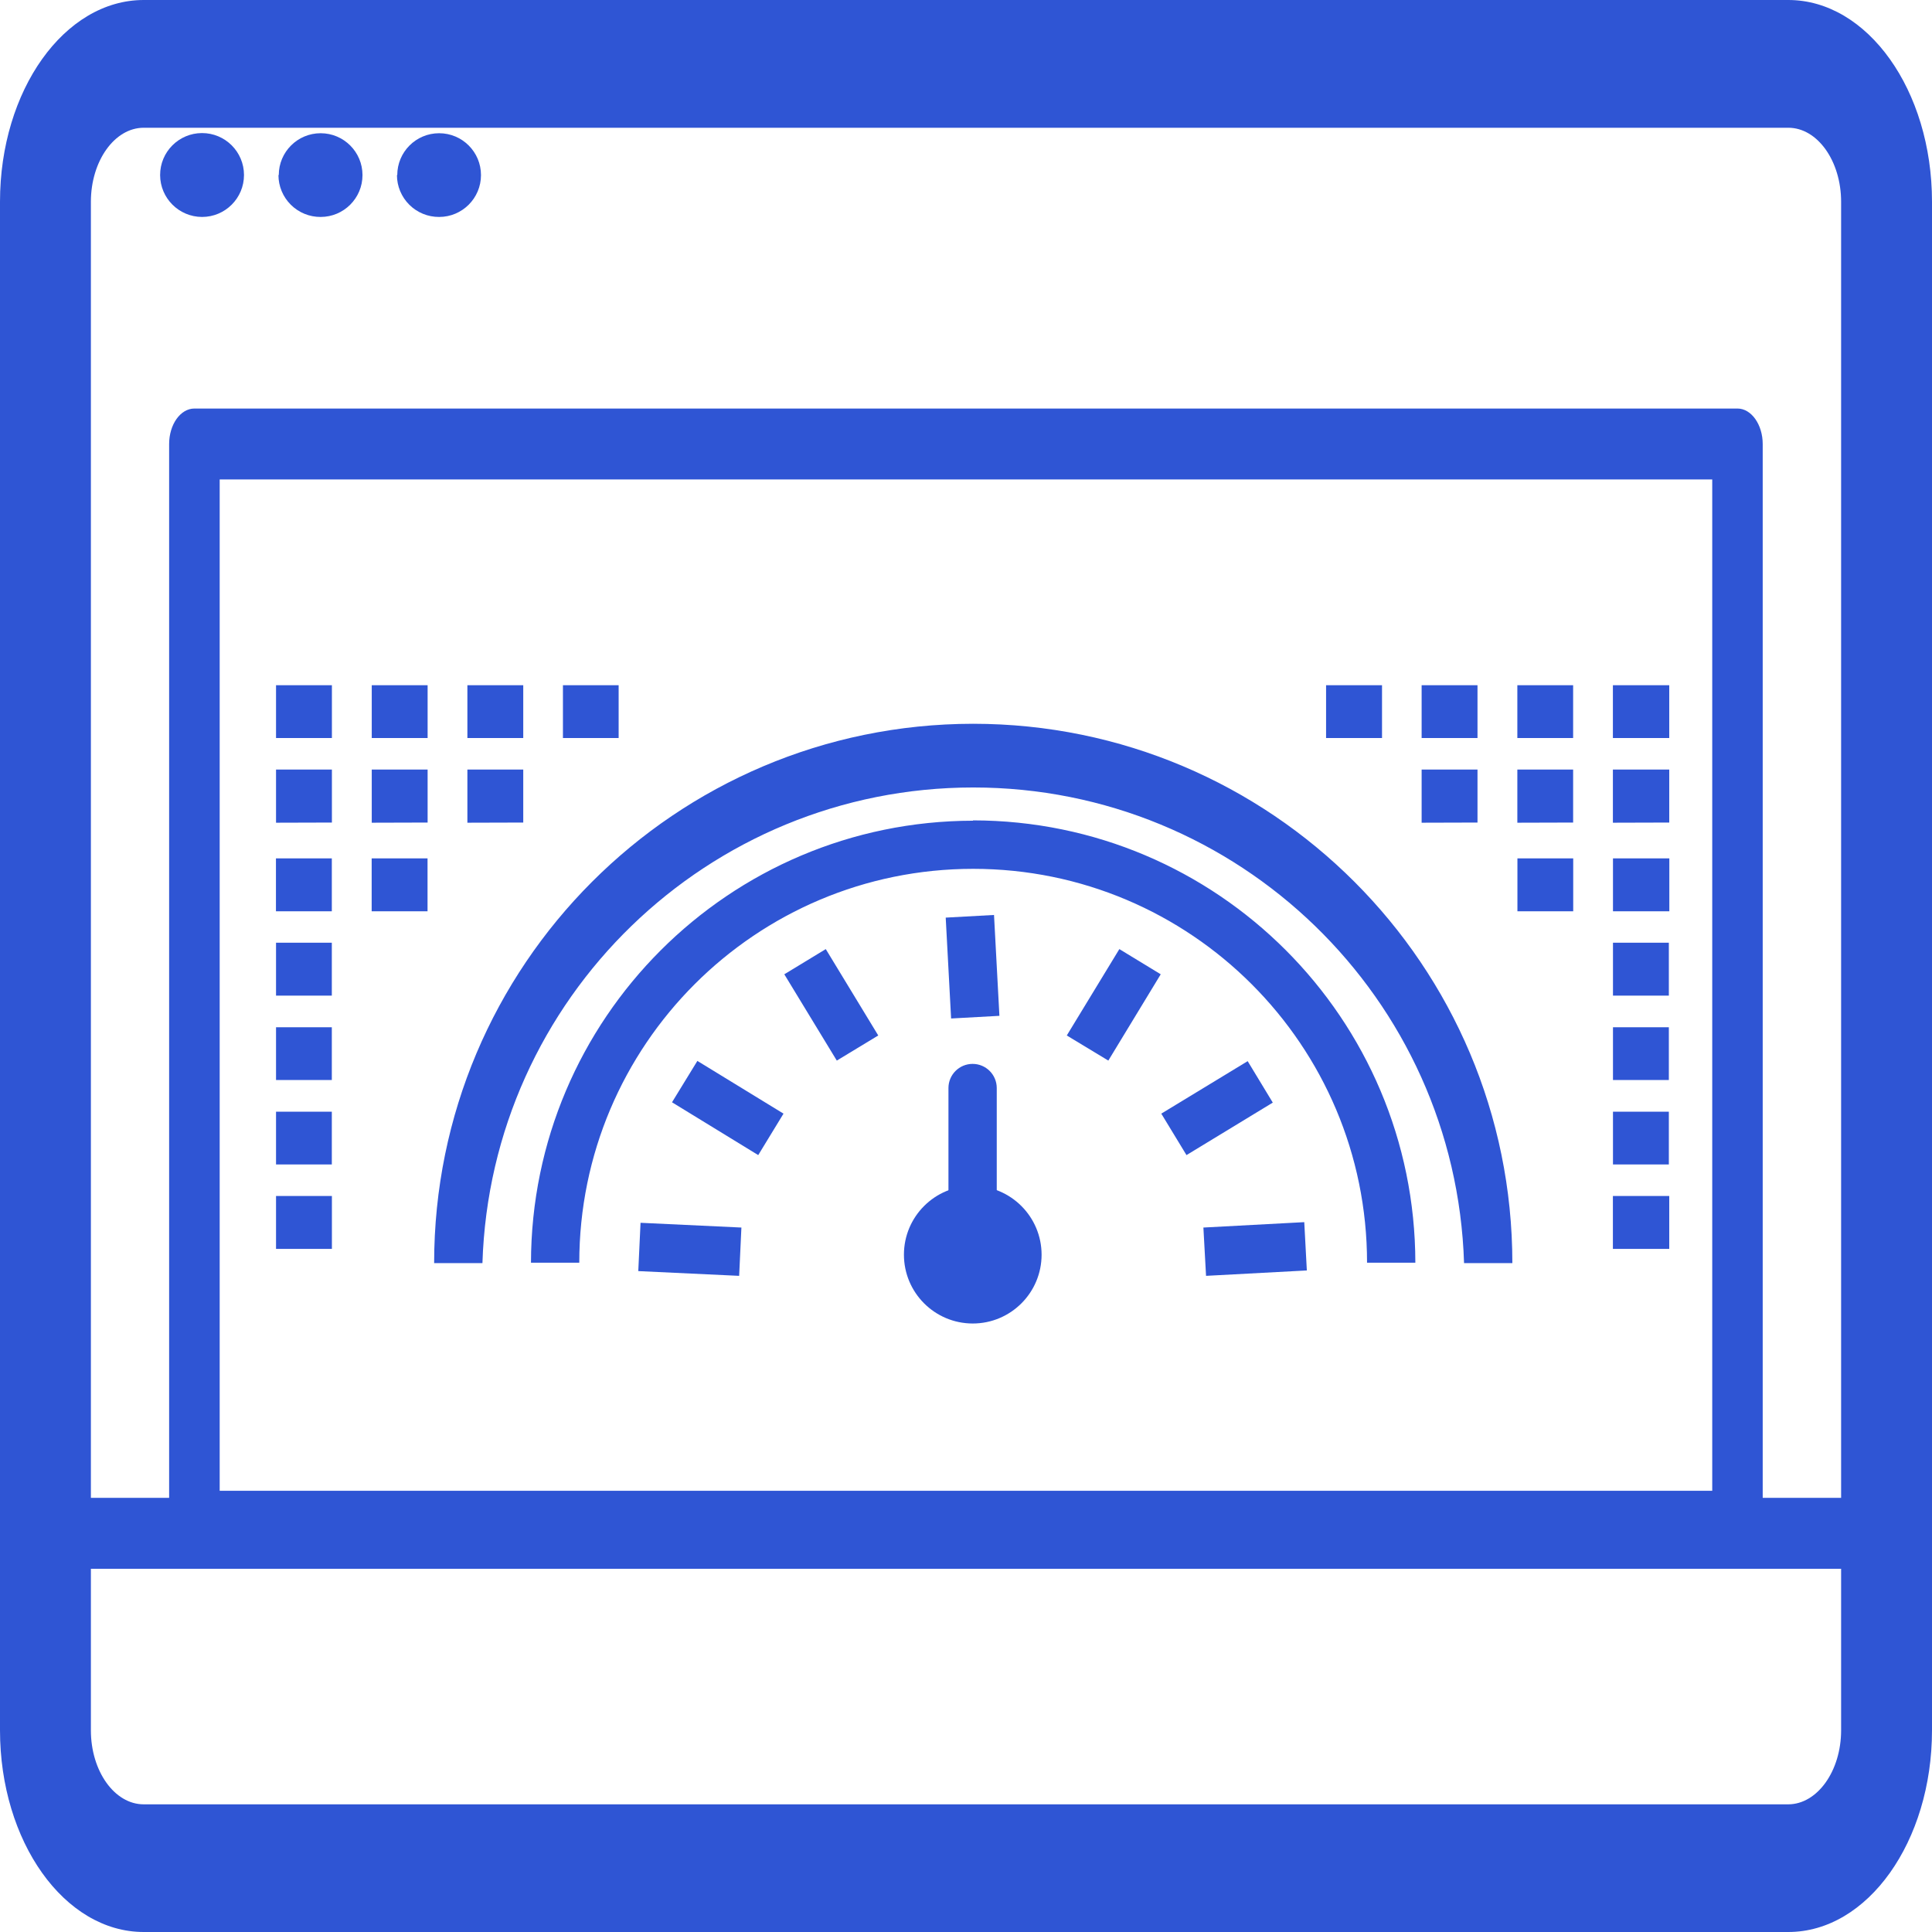
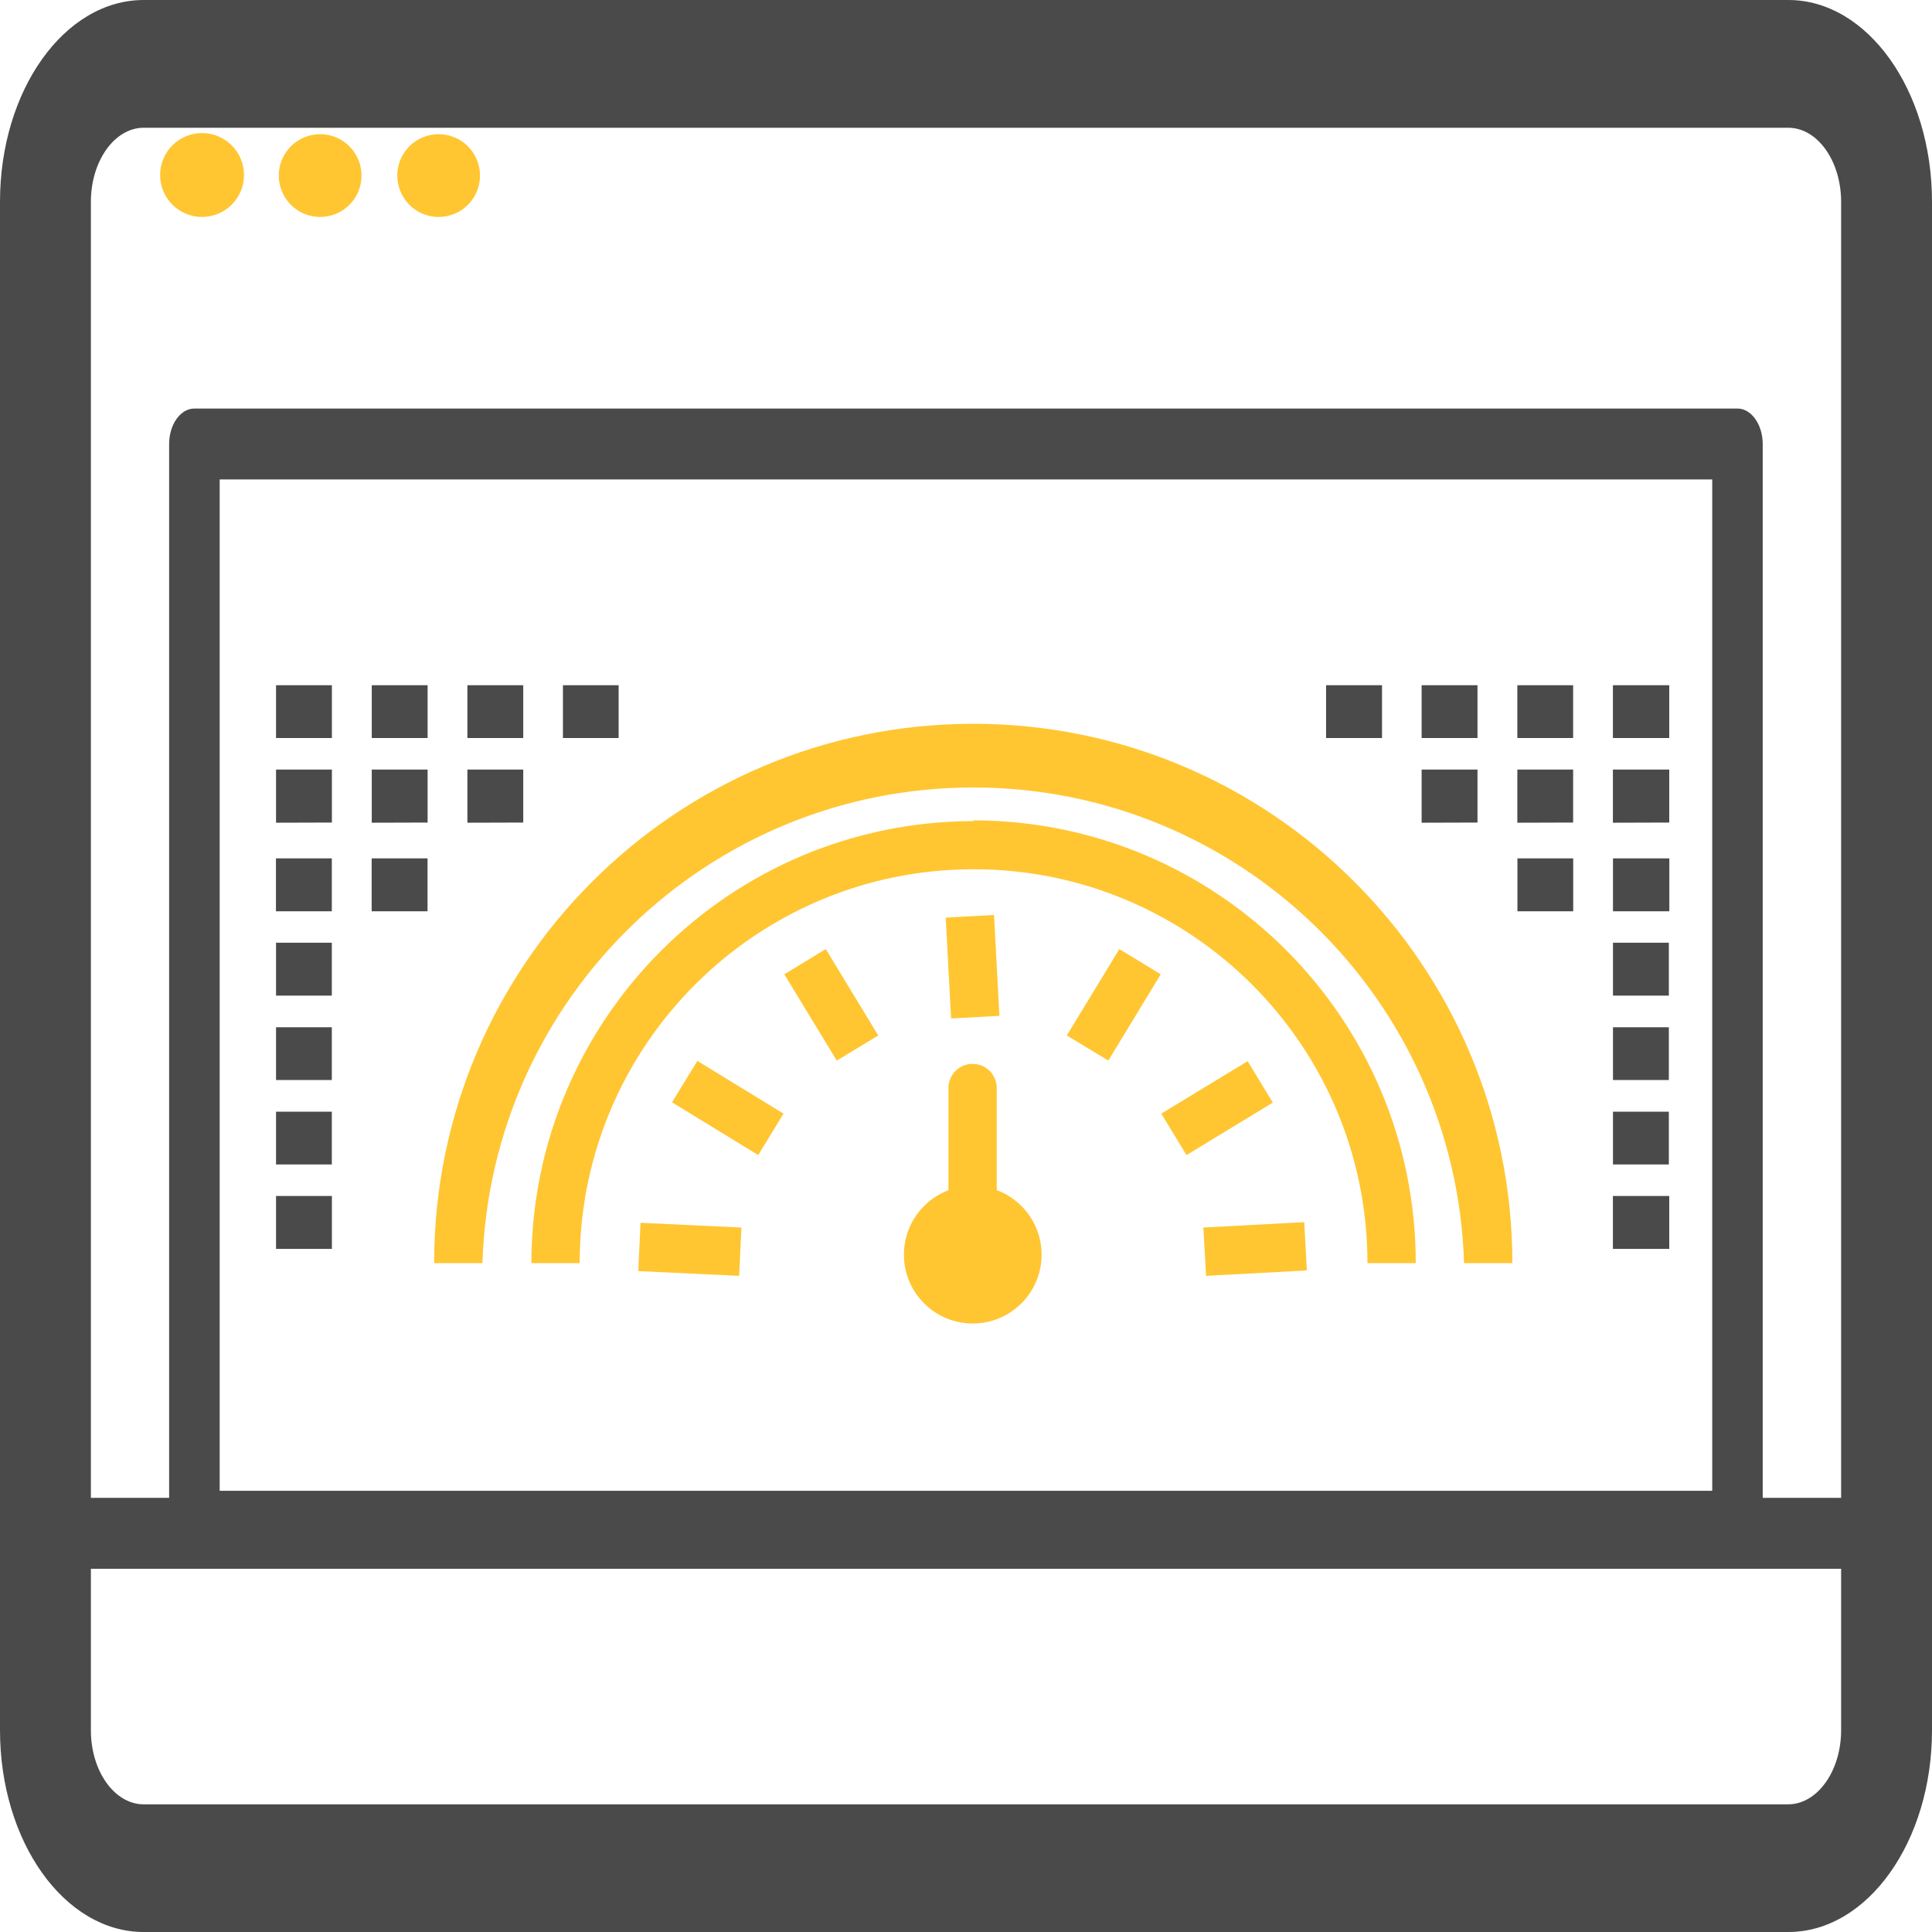
<svg xmlns="http://www.w3.org/2000/svg" width="24" height="24" viewBox="0 0 24 24">
  <g id="performance" transform="translate(-4.292 -9.738)">
    <g id="window" transform="translate(4.292 9.738)">
-       <path id="window1" d="M4.292,31.232V12.244c0-1.384.8-2.506,1.785-2.506h20.43c.983,0,1.785,1.12,1.785,2.506V31.232c0,1.383-.8,2.506-1.785,2.506H6.077C5.092,33.738,4.292,32.615,4.292,31.232Zm22.871,0V29.226H5.421v2.007c0,.507.294.919.656.919h20.43C26.867,32.151,27.163,31.739,27.163,31.232ZM6.393,28.345V15.254c0-.242.14-.441.314-.441H25.876c.172,0,.313.2.313.441V28.345h.974v-16.1c0-.506-.293-.92-.656-.92H6.077c-.361,0-.656.412-.656.92v16.1Zm19.169-.088V15.694H7.021V28.257Z" transform="translate(-4.292 -9.738)" fill="#2f55d4" fill-rule="evenodd" />
-       <path id="window-actions" d="M7.8,13.178a.521.521,0,1,1,.521.52A.522.522,0,0,1,7.8,13.178Zm1.474,0a.52.52,0,1,1,.52.52A.521.521,0,0,1,9.27,13.178Zm1.472,0a.52.52,0,1,1,.52.52A.521.521,0,0,1,10.742,13.178Z" transform="translate(-5.811 -11.003)" fill="#2f55d4" fill-rule="evenodd" />
+       <path id="window1" d="M4.292,31.232V12.244c0-1.384.8-2.506,1.785-2.506h20.43c.983,0,1.785,1.12,1.785,2.506V31.232c0,1.383-.8,2.506-1.785,2.506H6.077C5.092,33.738,4.292,32.615,4.292,31.232Zm22.871,0V29.226H5.421v2.007c0,.507.294.919.656.919h20.43C26.867,32.151,27.163,31.739,27.163,31.232ZM6.393,28.345V15.254c0-.242.14-.441.314-.441H25.876c.172,0,.313.2.313.441V28.345h.974v-16.1c0-.506-.293-.92-.656-.92H6.077c-.361,0-.656.412-.656.92v16.1Zm19.169-.088V15.694H7.021V28.257Z" transform="translate(-4.292 -9.738)" fill="#4a4a4a" fill-rule="evenodd" />
+       <path id="window-actions" d="M7.8,13.178a.521.521,0,1,1,.521.52.521.521,0,0,1-.521-.52Zm1.474,0a.514.514,0,1,1,.15.369.52.52,0,0,1-.15-.369Zm1.472,0a.514.514,0,1,1,.15.369.52.52,0,0,1-.15-.369Z" transform="translate(-5.811 -11.003)" fill="#ffc632" fill-rule="evenodd" />
    </g>
    <g id="gauge" transform="translate(9.679 18.729)">
      <g id="inner-gauge" transform="translate(2.545 2.369)">
-         <path id="pointer" d="M24.246,28.125v-2.03a.3.3,0,1,1,.6,0v2.03a.3.3,0,1,1-.6,0Z" transform="translate(-20.396 -23.939)" fill="#2f55d4" fill-rule="evenodd" />
-         <path id="center" d="M24.127,28.47a.855.855,0,1,0,.854.855A.856.856,0,0,0,24.127,28.47Z" transform="translate(-19.974 -25.099)" fill="#2f55d4" fill-rule="evenodd" />
-         <path id="dots" d="M24.5,27.009l-.033-.6,1.253-.067.032.6Zm-5.8,0-1.253-.059.028-.6,1.253.059Zm5.557-1.5-.313-.515,1.073-.652.312.515Zm-5.32,0-1.071-.656.315-.514,1.07.655Zm4.349-1.174-.516-.312.653-1.073.514.313Zm-3.373,0-.652-1.072.515-.313.652,1.073Zm1.42-.523-.067-1.253.6-.033.067,1.253Z" transform="translate(-17.45 -22.52)" fill="#2f55d4" fill-rule="evenodd" />
+         <path id="pointer" d="M24.246,28.125v-2.03a.3.3,0,1,1,.6,0v2.03a.3.3,0,0,1-.6,0Z" transform="translate(-20.396 -23.939)" fill="#ffc632" fill-rule="evenodd" />
+         <path id="center" d="M24.127,28.47a.855.855,0,1,0,.854.855.855.855,0,0,0-.854-.855Z" transform="translate(-19.974 -25.099)" fill="#ffc632" fill-rule="evenodd" />
+         <path id="dots" d="M24.5,27.009l-.033-.6,1.253-.067.032.6Zm-5.8,0-1.253-.059.028-.6,1.253.059Zm5.557-1.5-.313-.515,1.073-.652.312.515Zm-5.32,0-1.071-.656.315-.514,1.07.655Zm4.349-1.174-.516-.312.653-1.073.514.313Zm-3.373,0-.652-1.072.515-.313.652,1.073Zm1.42-.523-.067-1.253.6-.033.067,1.253Z" transform="translate(-17.45 -22.52)" fill="#ffc632" fill-rule="evenodd" />
      </g>
-       <path id="outter" d="M19.658,18.339a6.7,6.7,0,0,1,6.7,6.7h-.6a6.1,6.1,0,0,0-12.194,0h-.6A6.7,6.7,0,0,1,19.658,18.339Zm0,1.2a5.5,5.5,0,0,1,5.495,5.495h-.6a4.893,4.893,0,0,0-9.786,0h-.6A5.5,5.5,0,0,1,19.658,19.543Z" transform="translate(-12.958 -18.339)" fill="#2f55d4" fill-rule="evenodd" />
+       <path id="outter" d="M19.658,18.339a6.7,6.7,0,0,1,6.7,6.7h-.6a6.1,6.1,0,0,0-12.194,0h-.6a6.7,6.7,0,0,1,6.694-6.7Zm0,1.2a5.5,5.5,0,0,1,5.5,5.5h-.6a4.893,4.893,0,1,0-9.786,0h-.6a5.5,5.5,0,0,1,5.491-5.491Z" transform="translate(-12.958 -18.339)" fill="#ffc632" fill-rule="evenodd" />
    </g>
-     <path id="grid" d="M10.344,25.064v-.657h.694v.657Zm16.607,0v-.657h.7v.657ZM10.344,24.015V23.36h.693v.655Zm16.608,0V23.36h.694v.655ZM10.344,22.966v-.655h.693v.655Zm16.608,0v-.655h.694v.655ZM10.344,21.918v-.657h.693v.657Zm16.608,0v-.657h.694v.657ZM10.343,20.87v-.657h.694v.657Zm1.189,0v-.657h.694v.657Zm14.233,0v-.657h.693v.657Zm1.187,0v-.657h.7v.657Zm-16.608-1.1V19.11h.694v.658Zm1.189,0V19.11h.694v.658Zm1.188,0V19.11h.694v.658Zm11.854,0V19.11h.694v.658Zm1.189,0V19.11h.693v.658Zm1.187,0V19.11h.7v.658ZM10.344,18.718v-.656h.694v.656Zm1.189,0v-.656h.694v.656Zm1.188,0v-.656h.694v.656Zm1.187,0v-.656H14.6v.656Zm9.48,0v-.656h.695v.656Zm1.187,0v-.656h.694v.656Zm1.189,0v-.656h.693v.656Zm1.187,0v-.656h.7v.656Z" transform="translate(-2.623 0.188)" fill="#2f55d4" fill-rule="evenodd" />
+     <path id="grid" d="M10.344,25.064v-.657h.694v.657Zm16.607,0v-.657h.7v.657ZM10.344,24.015V23.36h.693v.655Zm16.608,0V23.36h.694v.655ZM10.344,22.966v-.655h.693v.655Zm16.608,0v-.655h.694v.655ZM10.344,21.918v-.657h.693v.657Zm16.608,0v-.657h.694v.657ZM10.343,20.87v-.657h.694v.657Zm1.189,0v-.657h.694v.657Zm14.233,0v-.657h.693v.657Zm1.187,0v-.657h.7v.657Zm-16.608-1.1v-.66h.694v.658Zm1.189,0v-.66h.694v.658Zm1.188,0v-.66h.694v.658Zm11.854,0v-.66h.694v.658Zm1.189,0v-.66h.693v.658Zm1.187,0v-.66h.7v.658ZM10.344,18.718v-.656h.694v.656Zm1.189,0v-.656h.694v.656Zm1.188,0v-.656h.694v.656Zm1.187,0v-.656H14.6v.656Zm9.48,0v-.656h.695v.656Zm1.187,0v-.656h.694v.656Zm1.189,0v-.656h.693v.656Zm1.187,0v-.656h.7v.656Z" transform="translate(-2.623 0.188)" fill="#4a4a4a" fill-rule="evenodd" />
  </g>
</svg>
